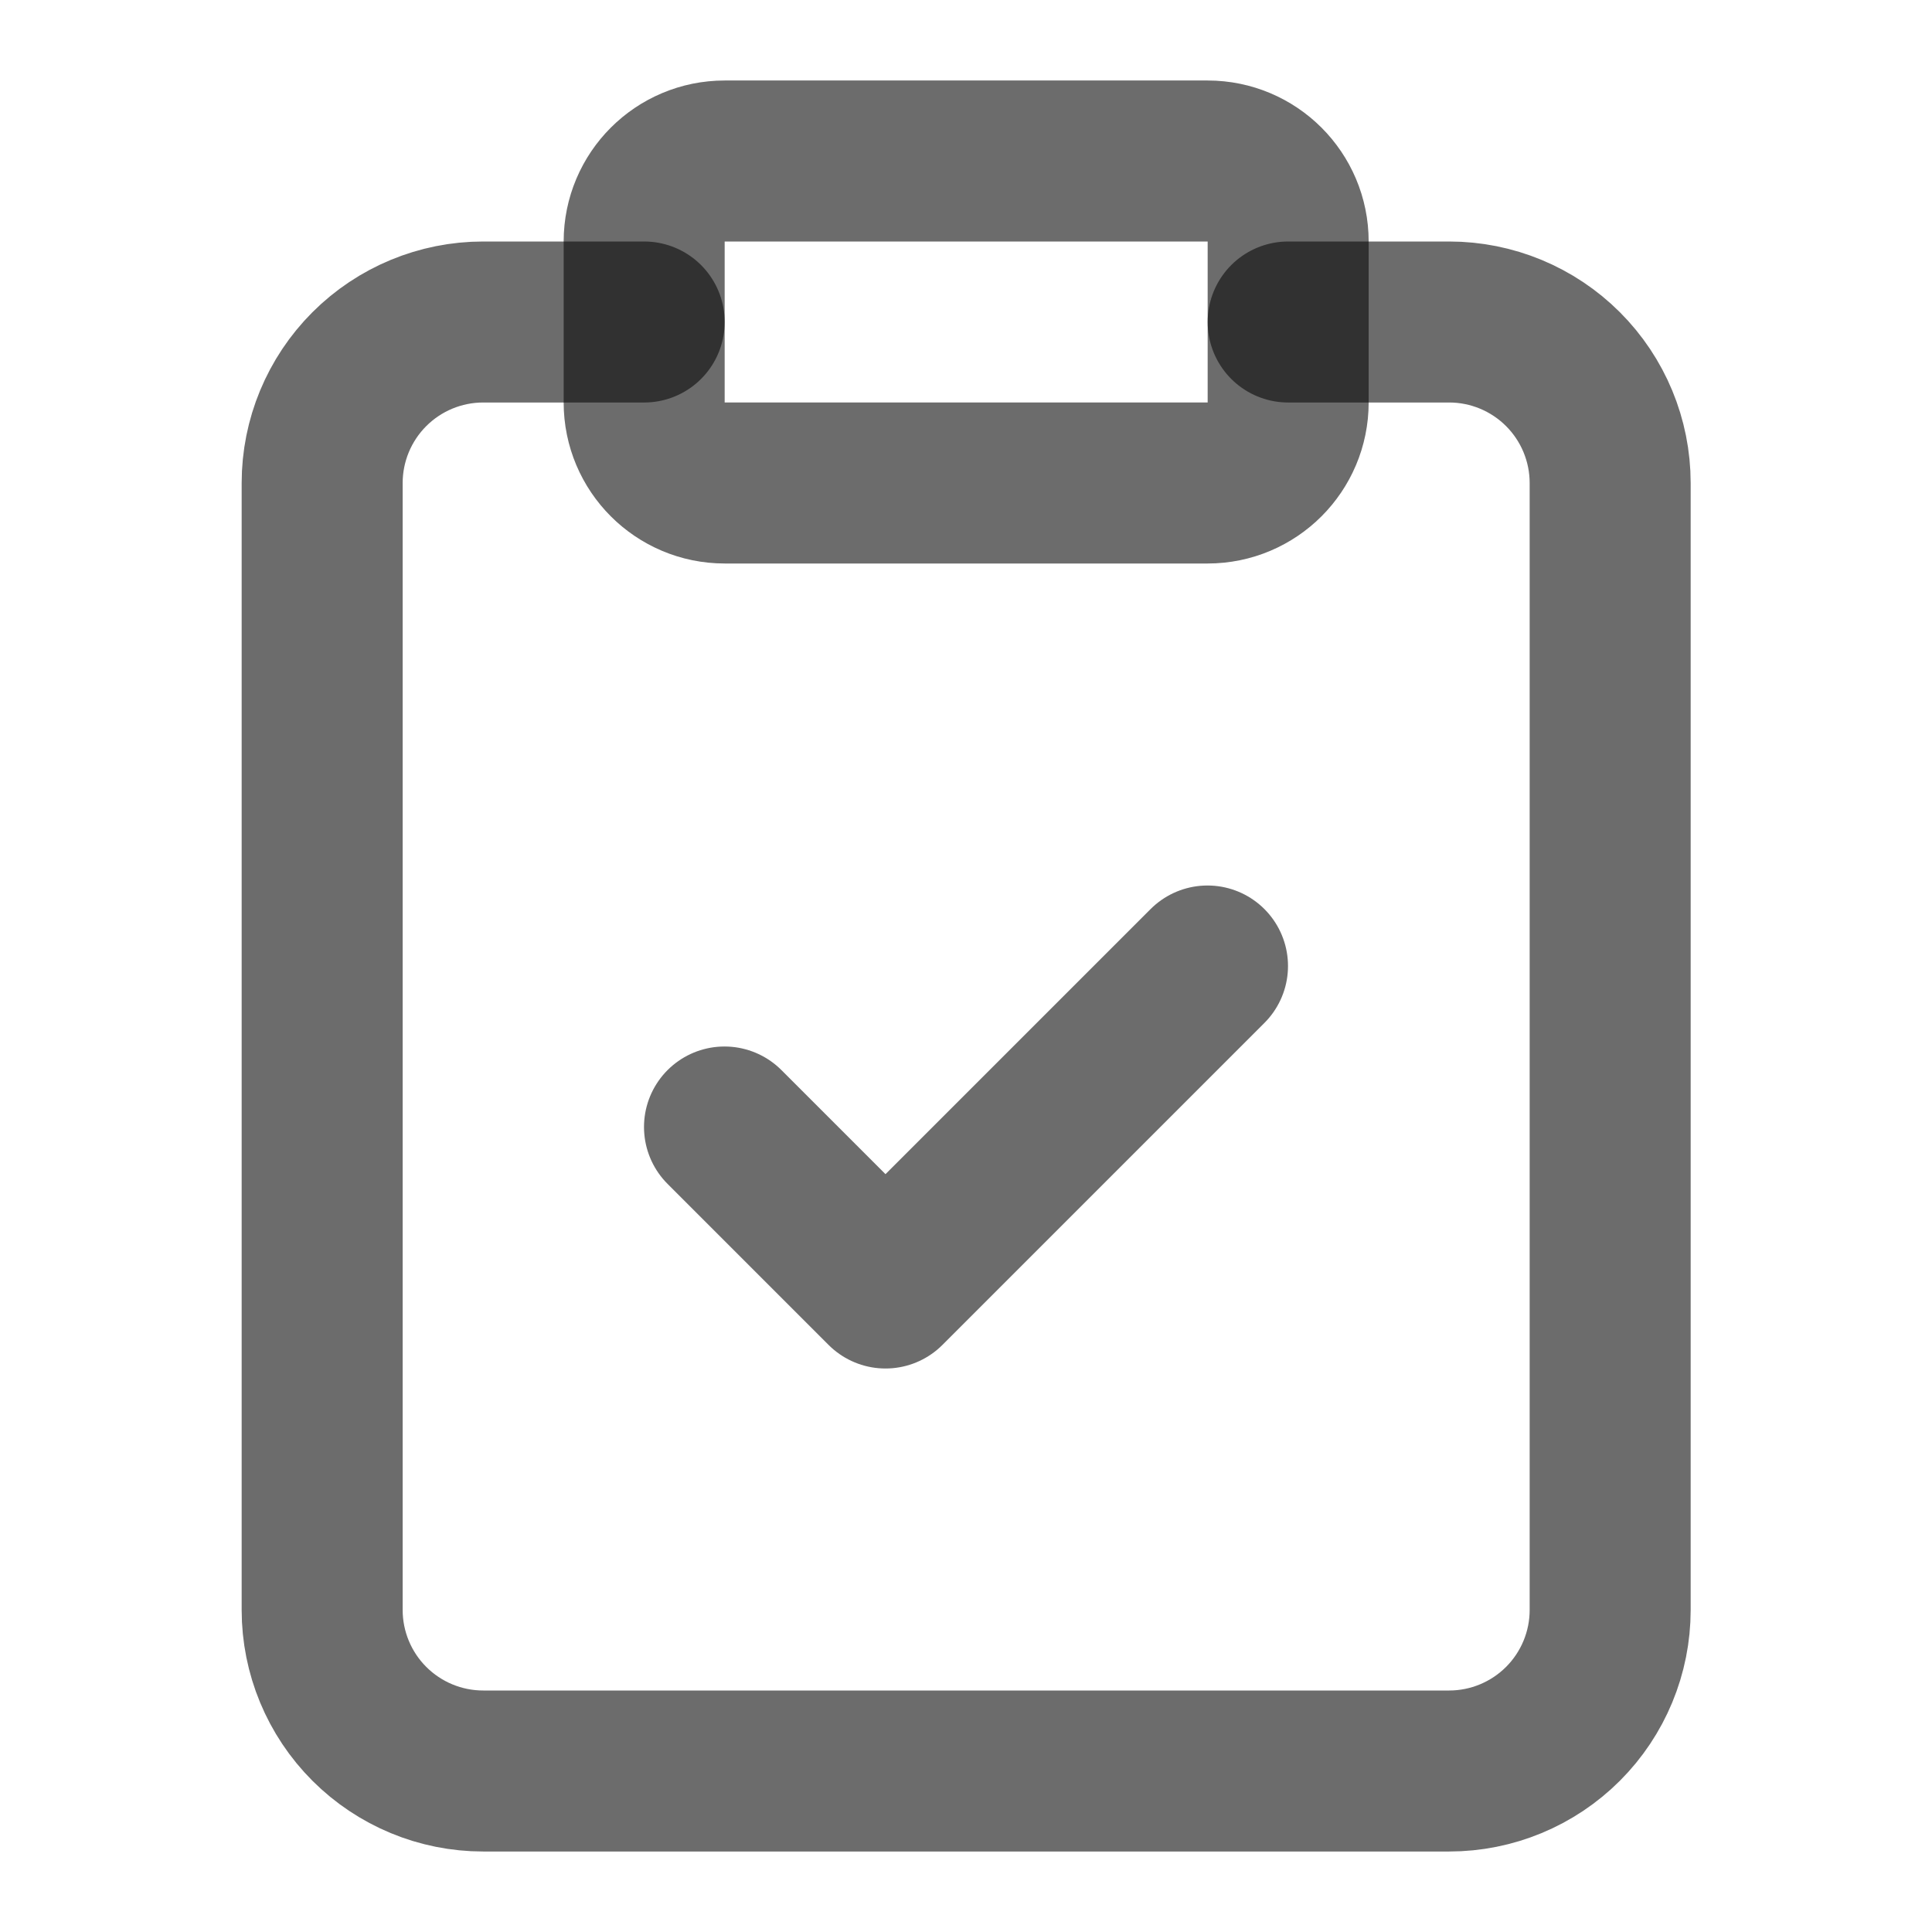
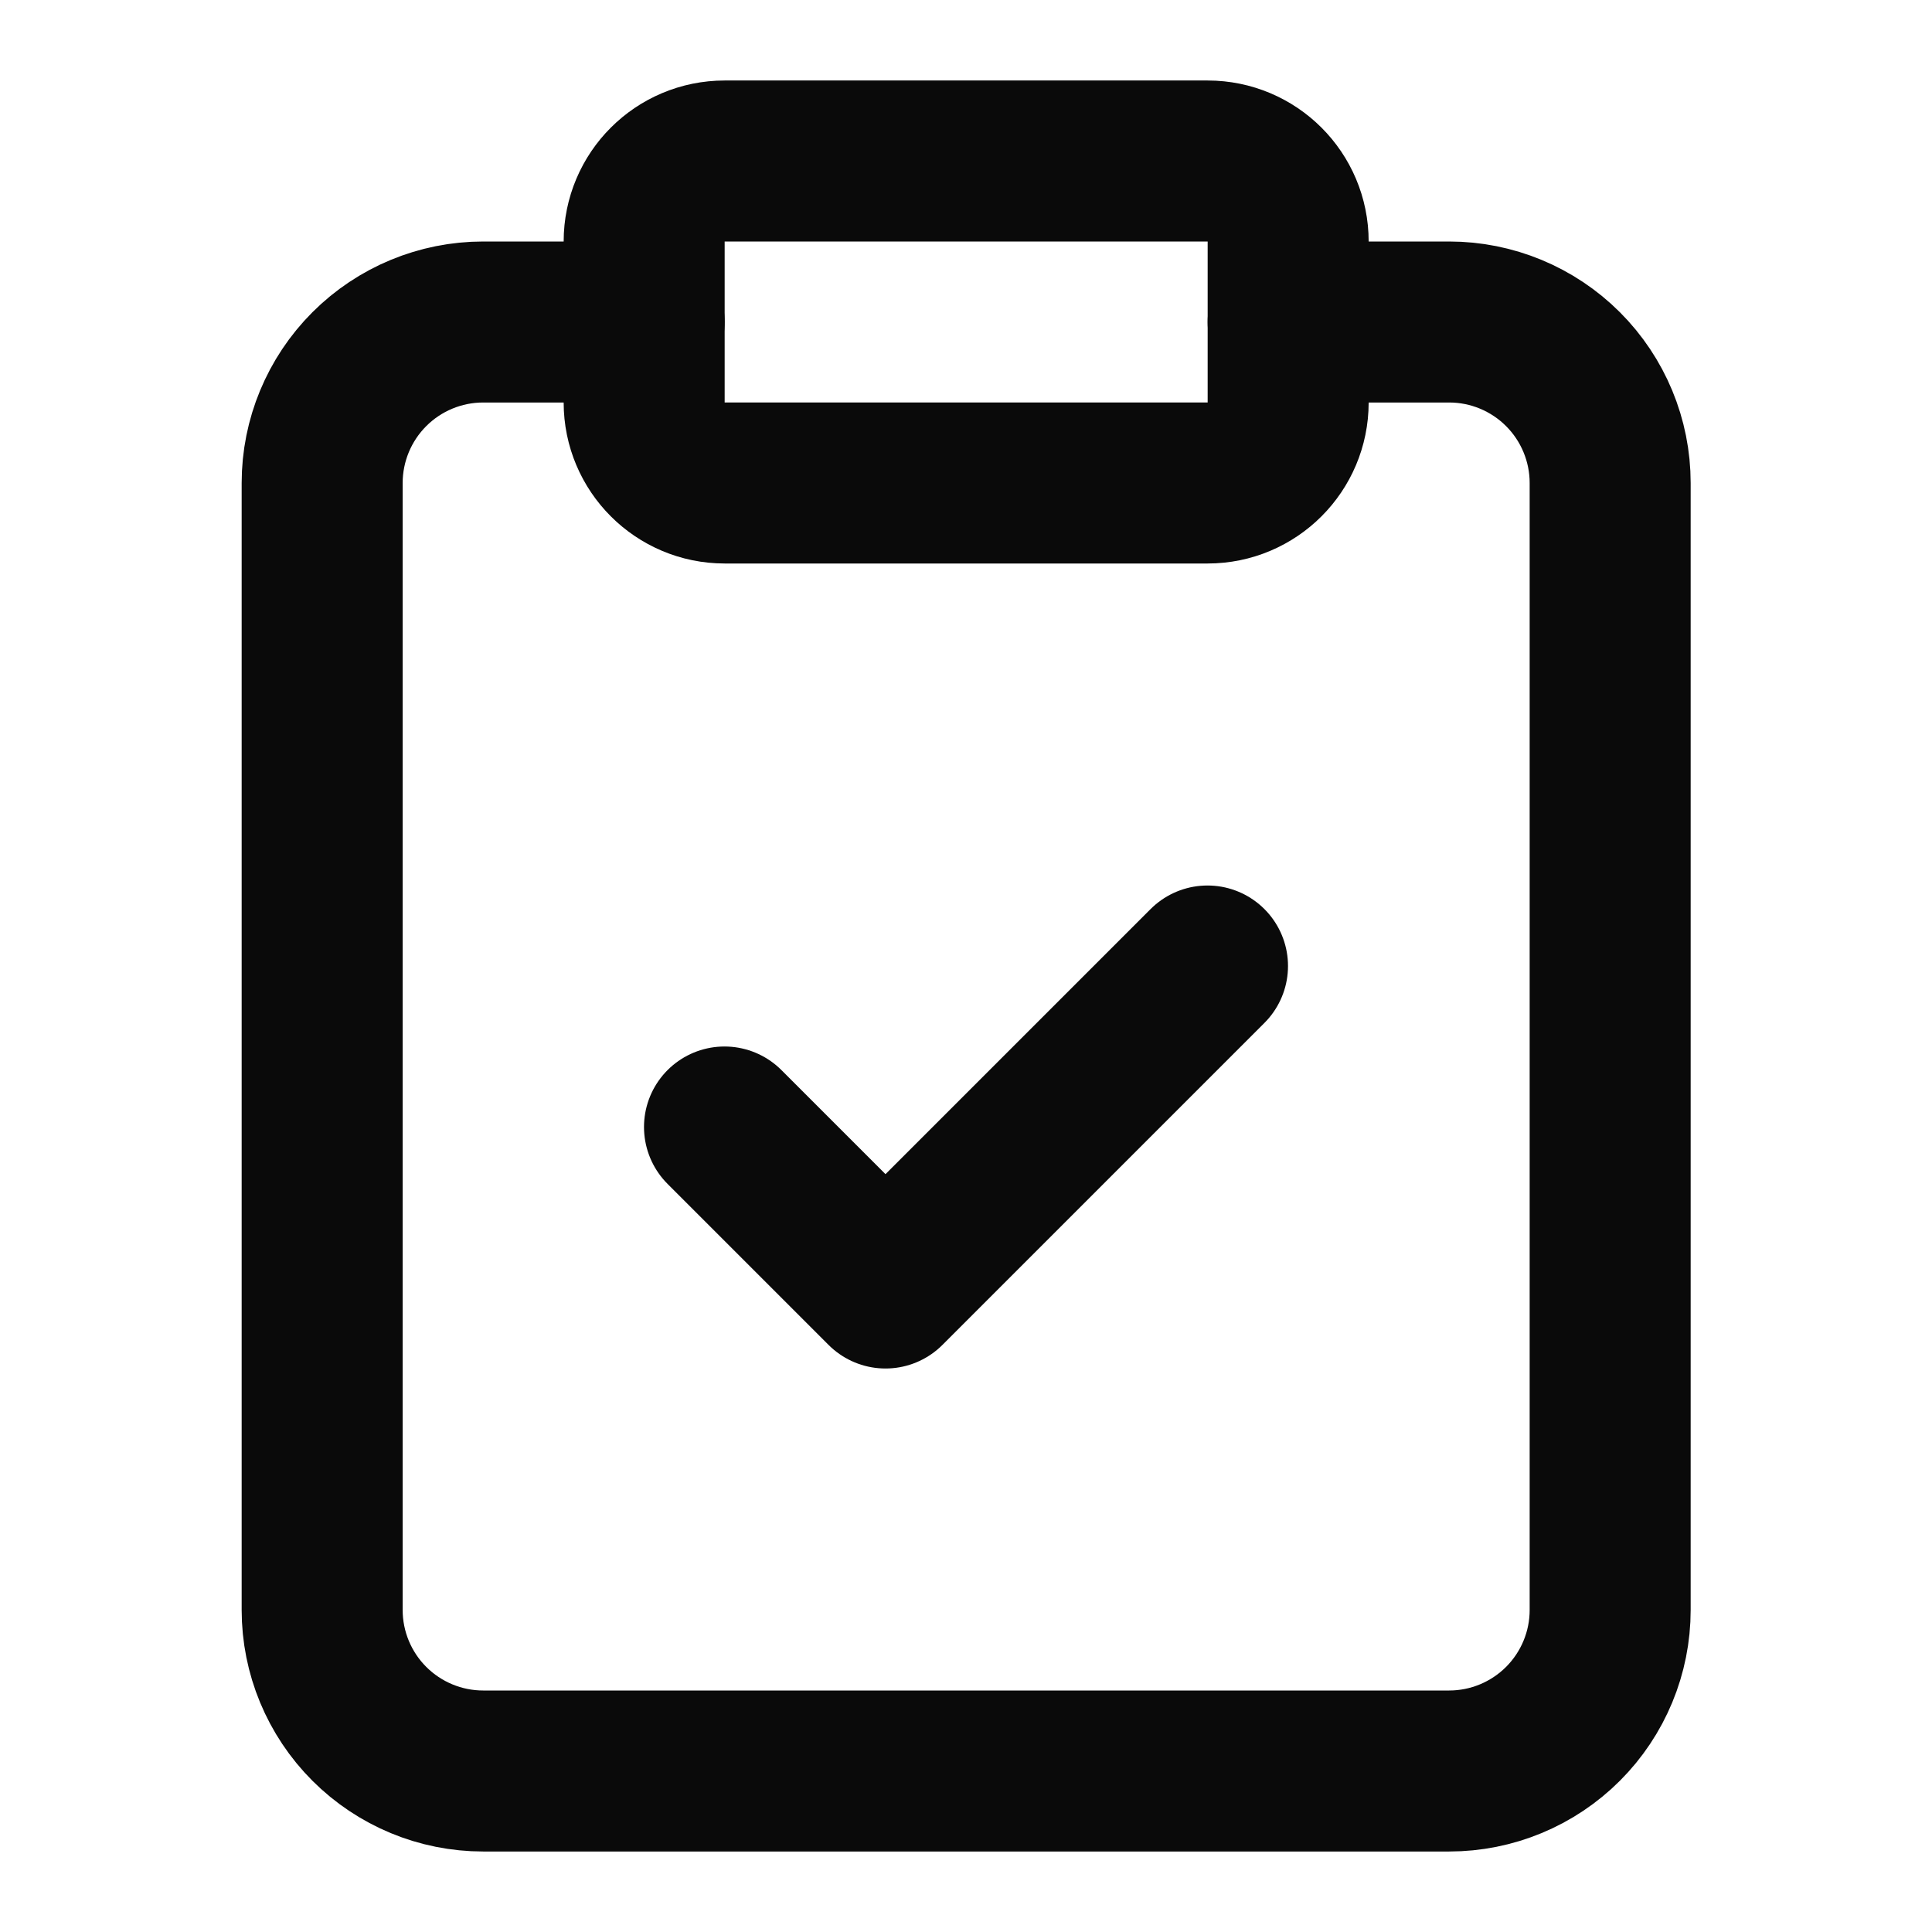
<svg xmlns="http://www.w3.org/2000/svg" width="24" height="24" viewBox="0 0 24 24" fill="none">
-   <path d="M15.002 2H9.002C8.45 2 8.002 2.447 8.002 3V5C8.002 5.552 8.45 6 9.002 6H15.002C15.554 6 16.002 5.552 16.002 5V3C16.002 2.447 15.554 2 15.002 2Z" stroke="#0A0A0A" stroke-opacity="0.6" stroke-width="2" stroke-linecap="round" stroke-linejoin="round" />
-   <path d="M16.002 4H18.002C18.532 4 19.041 4.211 19.416 4.586C19.791 4.961 20.002 5.47 20.002 6V20C20.002 20.53 19.791 21.039 19.416 21.414C19.041 21.789 18.532 22 18.002 22H6.002C5.472 22 4.963 21.789 4.588 21.414C4.213 21.039 4.002 20.53 4.002 20V6C4.002 5.47 4.213 4.961 4.588 4.586C4.963 4.211 5.472 4 6.002 4H8.002" stroke="#0A0A0A" stroke-opacity="0.6" stroke-width="2" stroke-linecap="round" stroke-linejoin="round" />
-   <path d="M9 14L11 16L15 12" stroke="#0A0A0A" stroke-opacity="0.6" stroke-width="2" stroke-linecap="round" stroke-linejoin="round" />
+   <path d="M15.002 2H9.002C8.45 2 8.002 2.447 8.002 3V5C8.002 5.552 8.45 6 9.002 6H15.002C15.554 6 16.002 5.552 16.002 5V3C16.002 2.447 15.554 2 15.002 2Z" stroke="#0A0A0A" stroke-width="2" stroke-linecap="round" stroke-linejoin="round" />
+   <path d="M16.002 4H18.002C18.532 4 19.041 4.211 19.416 4.586C19.791 4.961 20.002 5.47 20.002 6V20C20.002 20.53 19.791 21.039 19.416 21.414C19.041 21.789 18.532 22 18.002 22H6.002C5.472 22 4.963 21.789 4.588 21.414C4.213 21.039 4.002 20.53 4.002 20V6C4.002 5.47 4.213 4.961 4.588 4.586C4.963 4.211 5.472 4 6.002 4H8.002" stroke="#0A0A0A" stroke-width="2" stroke-linecap="round" stroke-linejoin="round" />
+   <path d="M9 14L11 16L15 12" stroke="#0A0A0A" stroke-width="2" stroke-linecap="round" stroke-linejoin="round" />
</svg>
